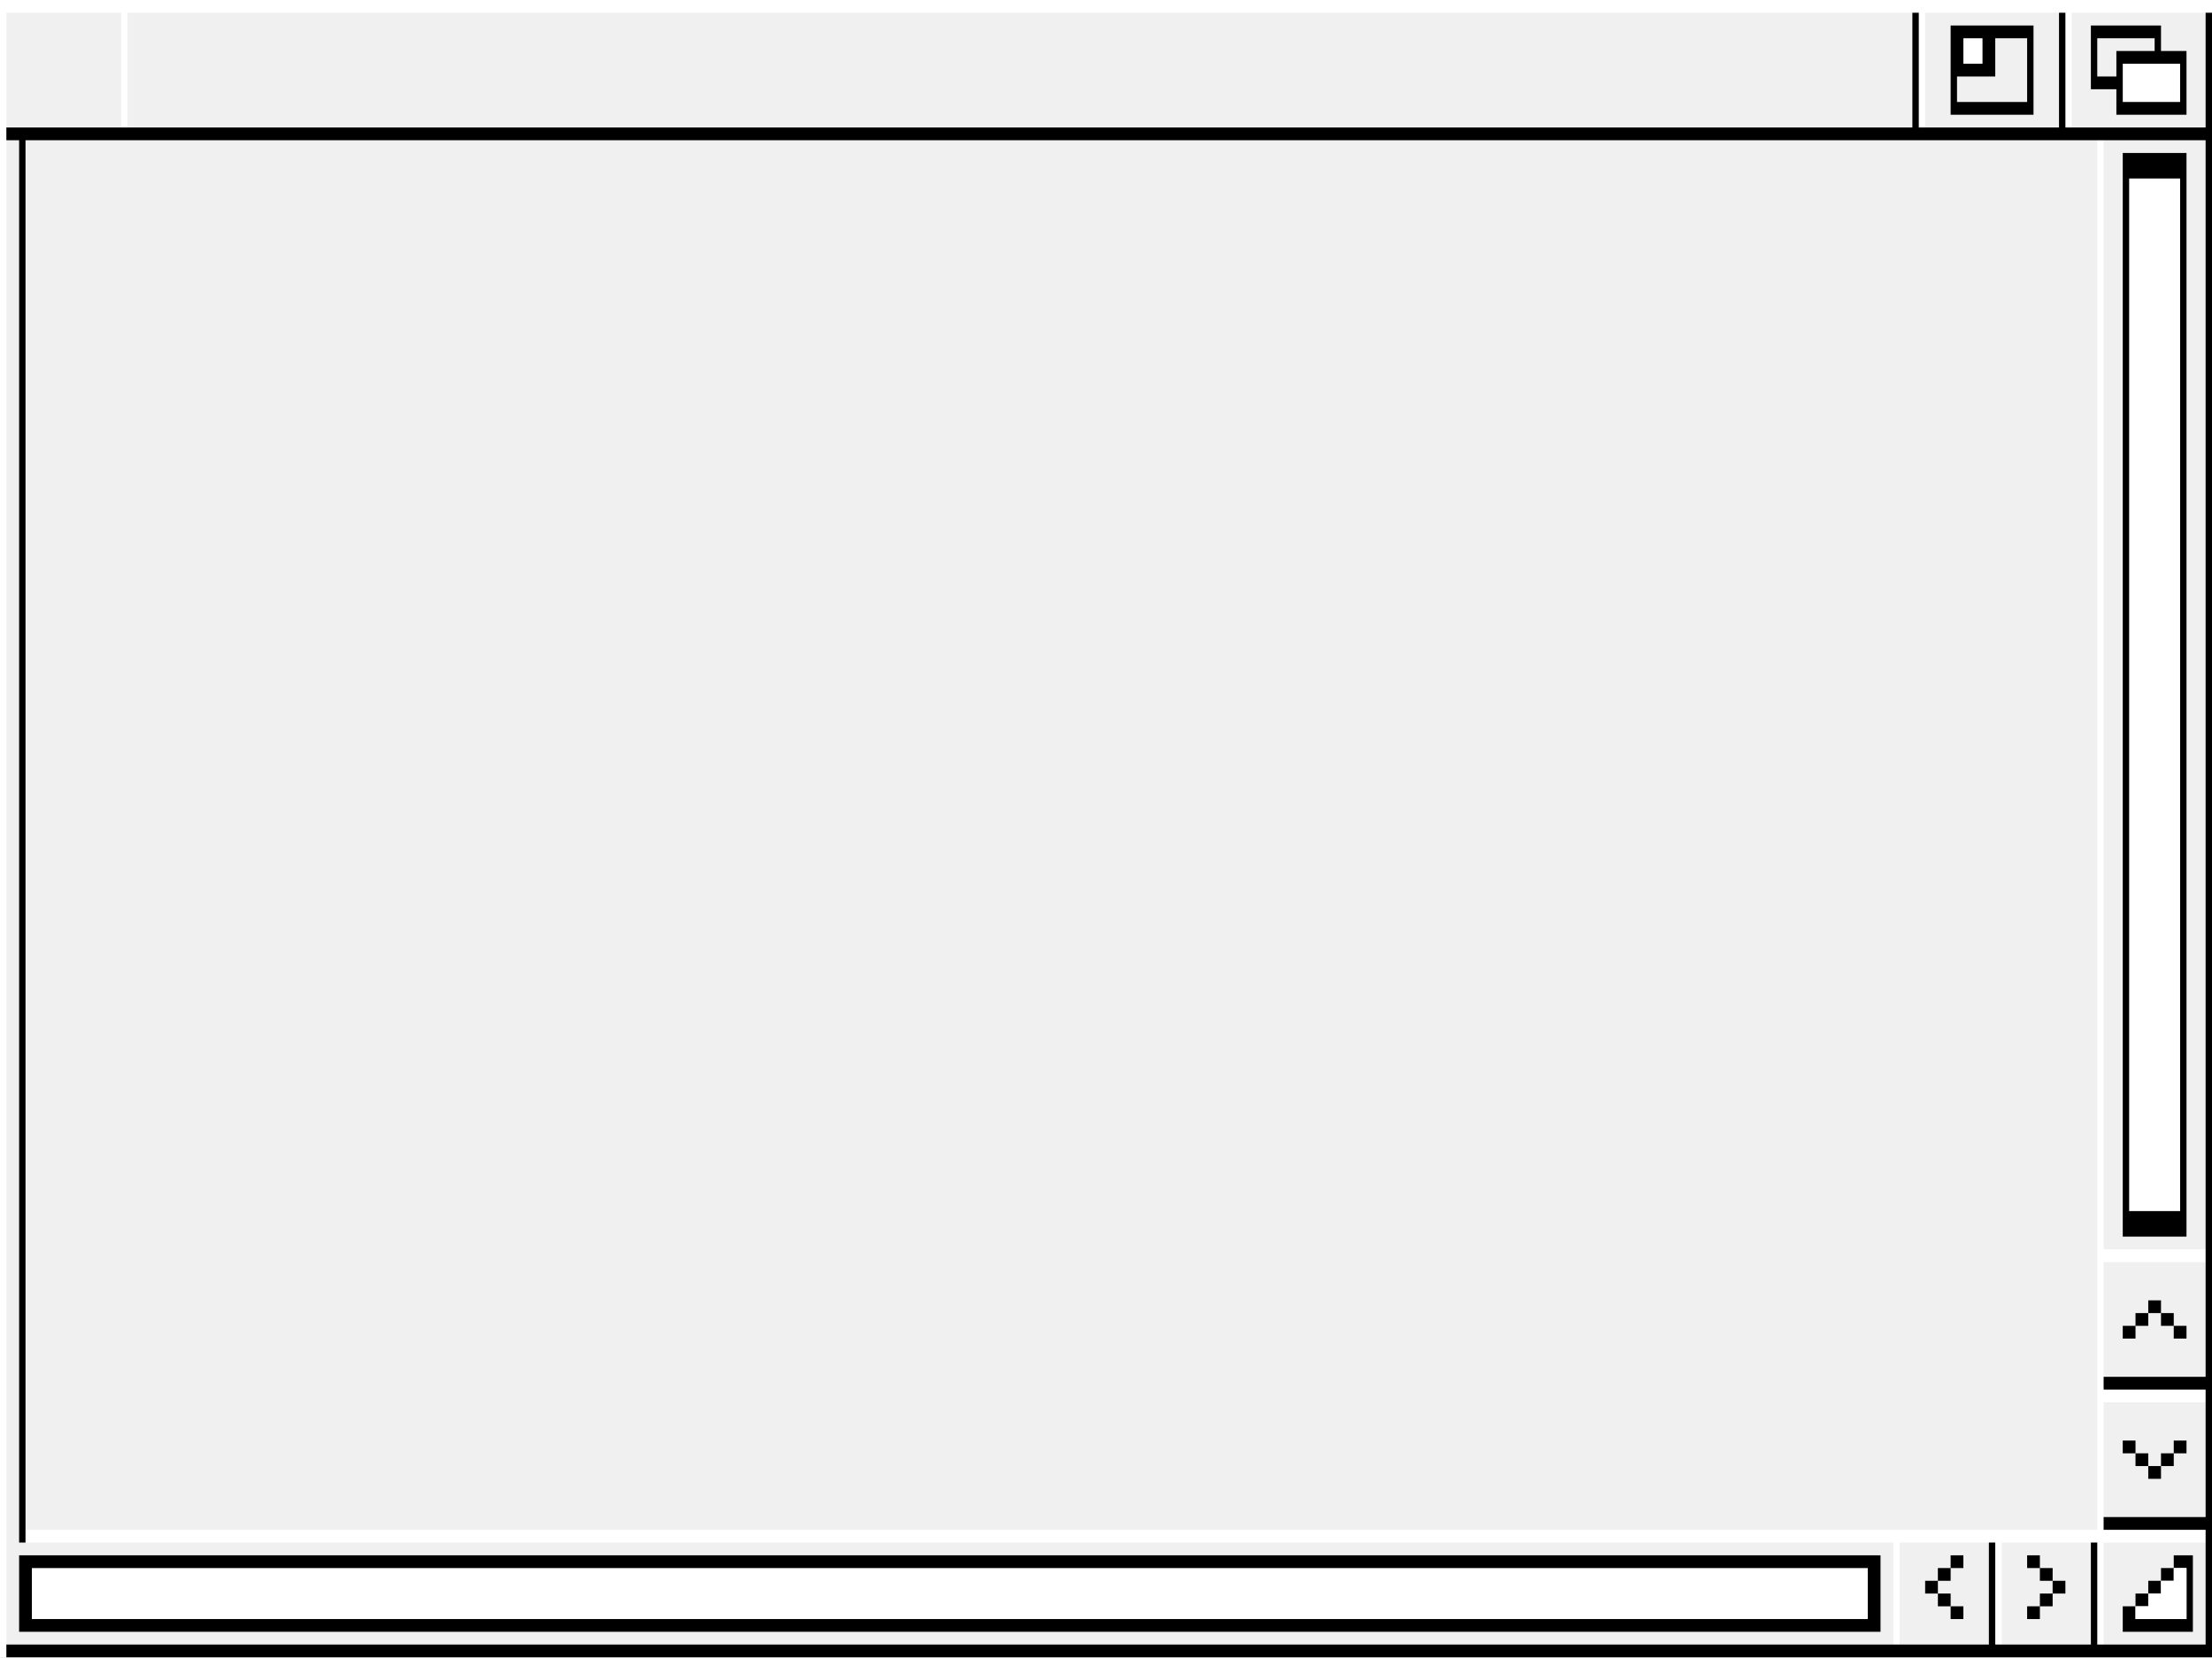
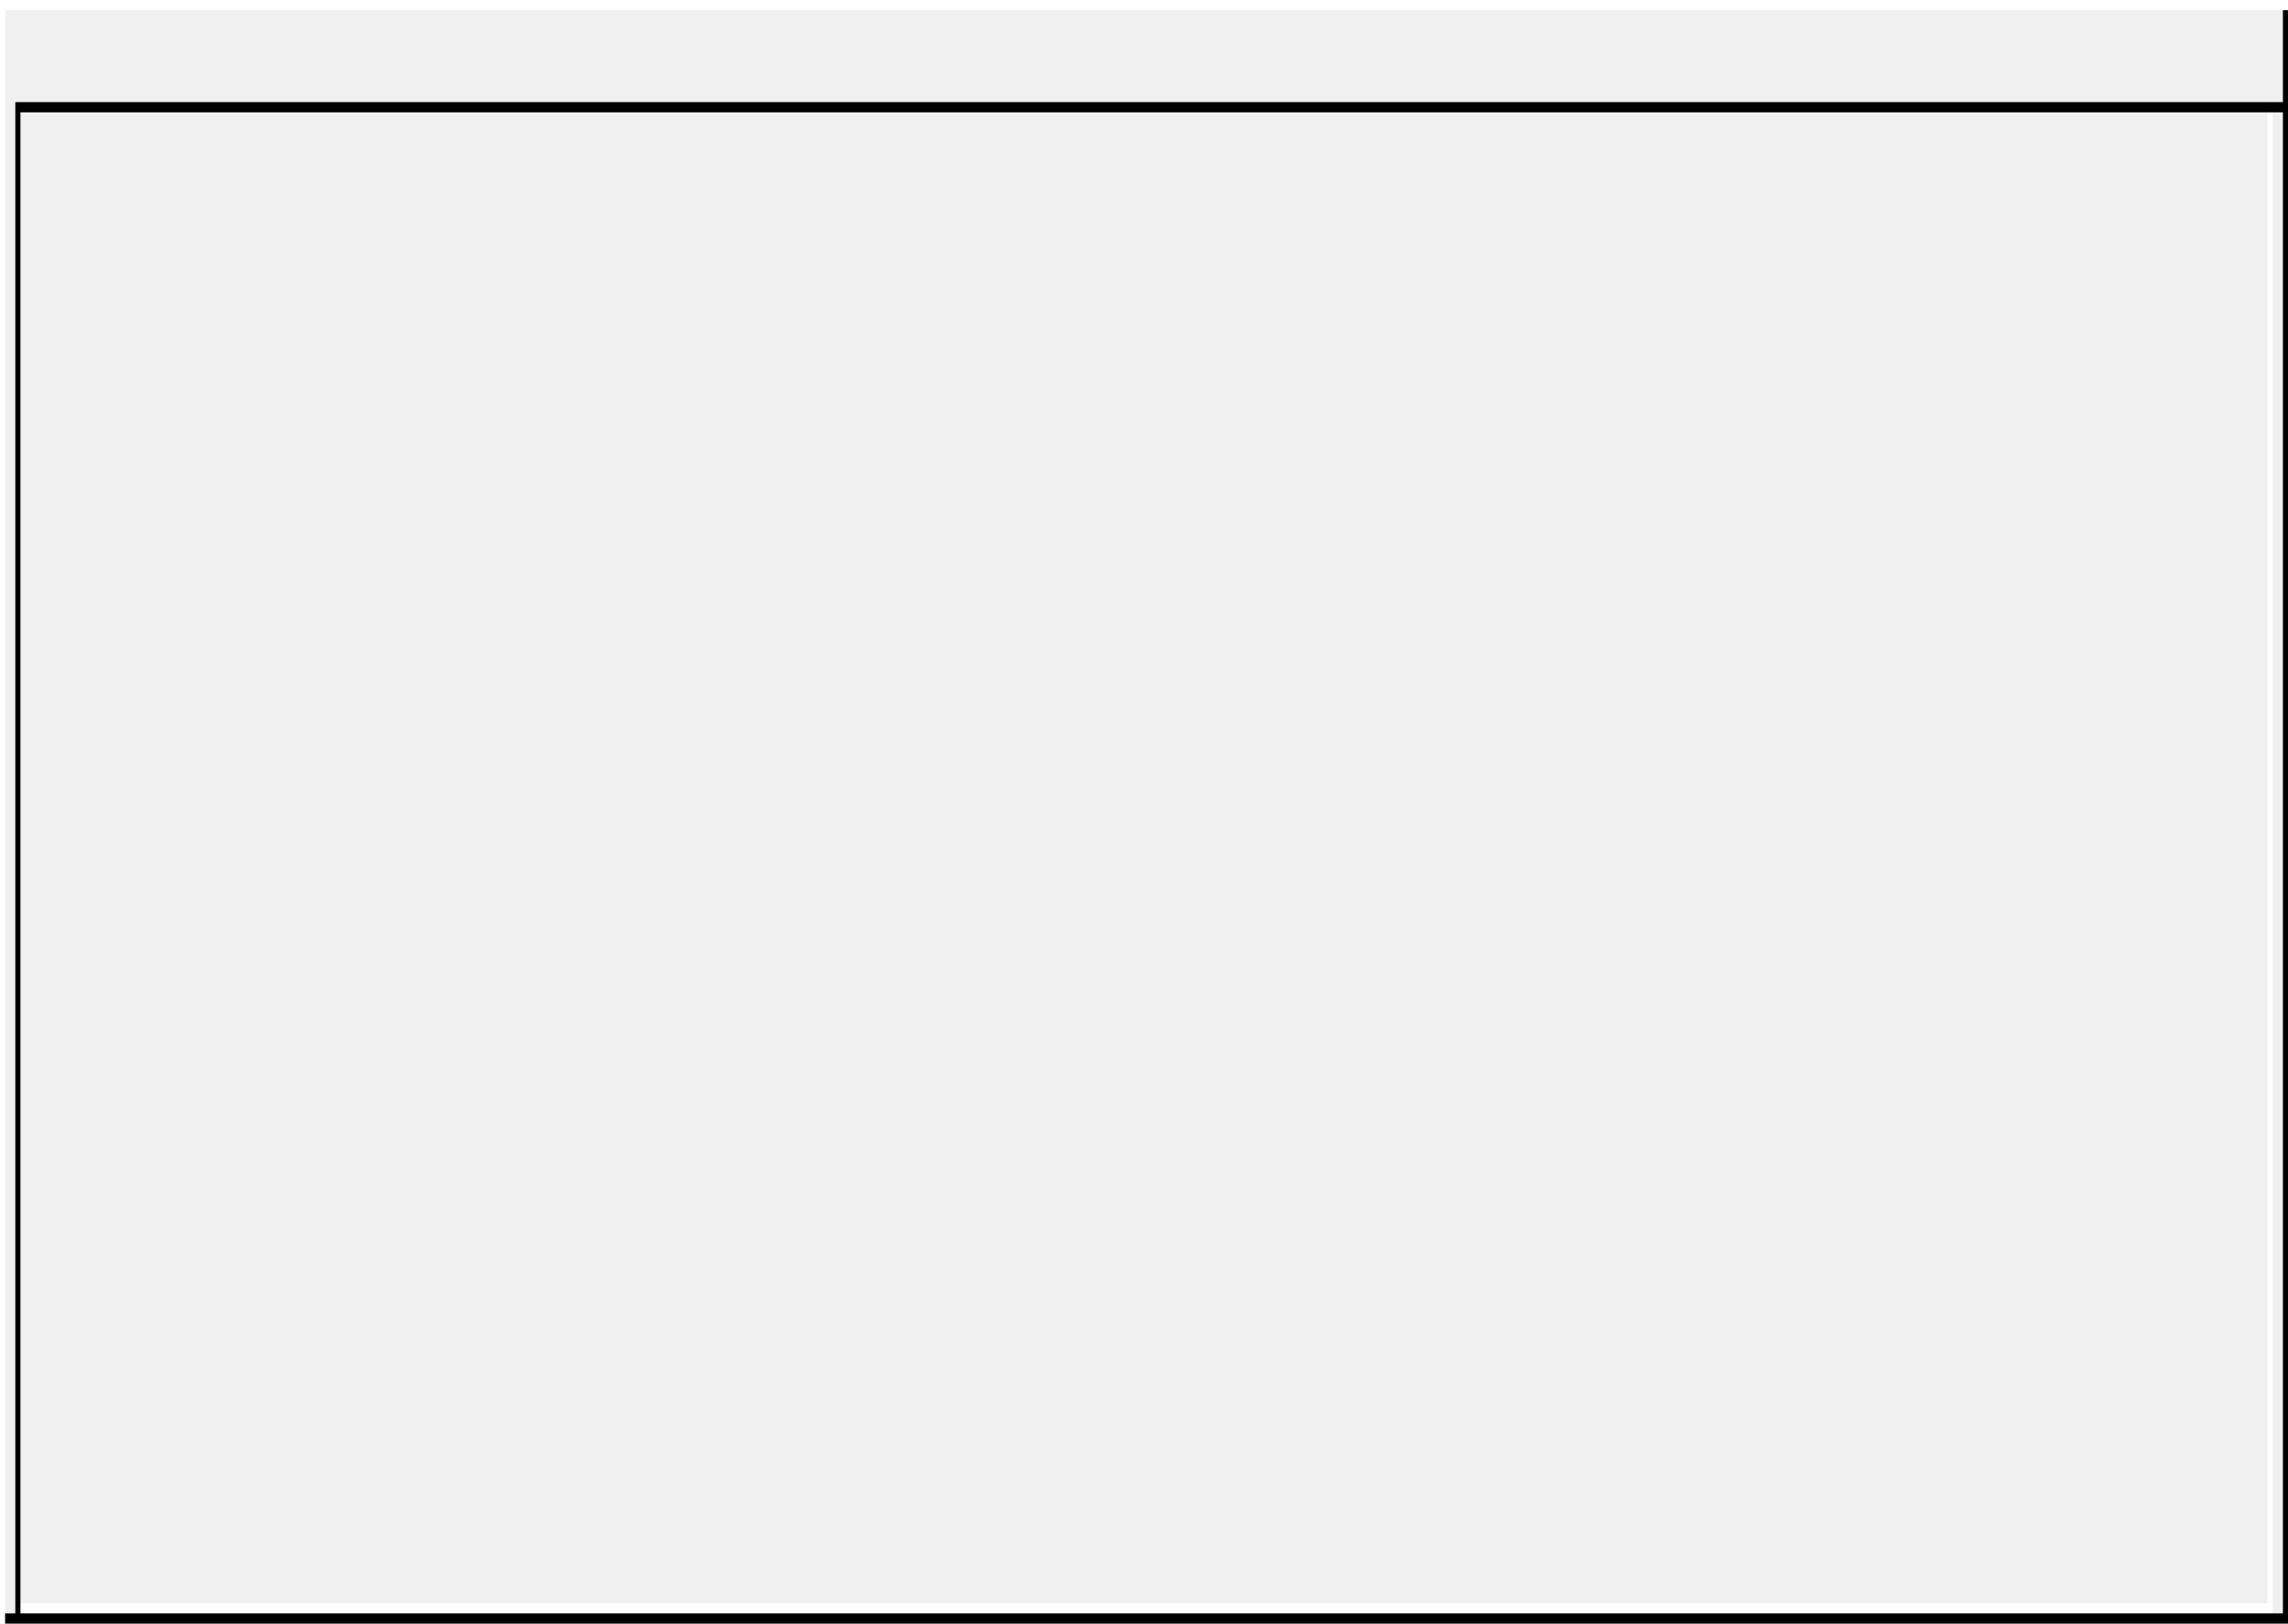
- <svg xmlns="http://www.w3.org/2000/svg" width="347" height="260" viewBox="0 0 347 260">
+ <svg xmlns="http://www.w3.org/2000/svg" width="448" height="318" viewBox="0 0 448 318">
  <g fill="none" fill-rule="evenodd">
-     <path d="M5 246h288v8H5v-8zM334 28h8v162h-8V28zM19 2h1v18h-1V2zm282 0h1v18h-1V2zm23 0h1v18h-1V2zm-27 240h1v16h-1v-16zm16 0h1v16h-1v-16zm17-46h16v2h-16v-2zm0 22h16v2h-16v-2zm-1 24h1v16h-1v-16zm1-2h16v2h-16v-2zm3-230h9v6h-9v-6zm-4 12h1v218h-1V22zM4 242v-2h326v2H4zM0 2V0h347v2H0zm0 0h1v258H0V2zm308 4h3v4h-3V6z" fill="#FFF" />
-     <path d="M346 20V2h1v256h-1V22H1v-2h345zM3 244h2v12H3v-12zm2 0h290v2H5v-2zm0 10h290v2H5v-2zm288-8h2v8h-2v-8zm13-2h2v2h-2v-2zm-2 2h2v2h-2v-2zm-2 2h2v2h-2v-2zm2 2h2v2h-2v-2zm2 2h2v2h-2v-2zm12-8h2v2h-2v-2zm2 2h2v2h-2v-2zm2 2h2v2h-2v-2zm-2 2h2v2h-2v-2zm-2 2h2v2h-2v-2zm-6-10h1v16h-1v-16zm16 0h1v16h-1v-16zm2-4h16v2h-16v-2zm0-22h16v2h-16v-2zM1 258h346v2H1v-2zM4 22v220H3V22h1zm329 204h2v2h-2v-2zm2 2h2v2h-2v-2zm2 2h2v2h-2v-2zm2-2h2v2h-2v-2zm2-2h2v2h-2v-2zm-8-18h2v2h-2v-2zm2-2h2v2h-2v-2zm2-2h2v2h-2v-2zm2 2h2v2h-2v-2zm2 2h2v2h-2v-2zM300 2h1v18h-1V2zm23 0h1v18h-1V2zm10 22h10v4h-10v-4zm0 166h10v4h-10v-4zm0-162h1v162h-1V28zm9 0h1v162h-1V28z" fill="#000" />
-     <path d="M328 4h10v2h-10V4zm10 0h1v4h-1V4zm-6 4h11v2h-11V8zm0 8h11v2h-11v-2zm10-6h1v6h-1v-6zm-10 0h1v6h-1v-6zm-4 2h4v2h-4v-2zm0-6h1v6h-1V6zM308 10h3v2h-5V6h2v4zm-2 2h1v6h-1v-6zm0-8h13v2h-13V4zm5 2h2v6h-2V6zm-4 10h12v2h-12v-2zm11-10h1v10h-1V6zM333 252h2v2h-2v-2zm2-2h2v2h-2v-2zm2-2h2v2h-2v-2zm2-2h2v2h-2v-2zm2-2h3v2h-3v-2zm2 2h1v10h-1v-10zm-10 8h10v2h-10v-2z" fill="#000" />
-     <path d="M335 252h8v2h-8v-2zm2-2h6v2h-6v-2zm2-2h4v2h-4v-2zm2-2h2v2h-2v-2z" fill="#FFF" />
+     <path d="M0 0h448v2H0V0zm0 2h1v316H0V2zm444 20h1v294h-1V22zM4 314h440v2H4v-2z" fill="#FFF" />
+     <path d="M447 316V22H3v-2h444V2h1v316H1v-2h446zM4 22v294H3V22h1z" fill="#000" />
  </g>
</svg>
